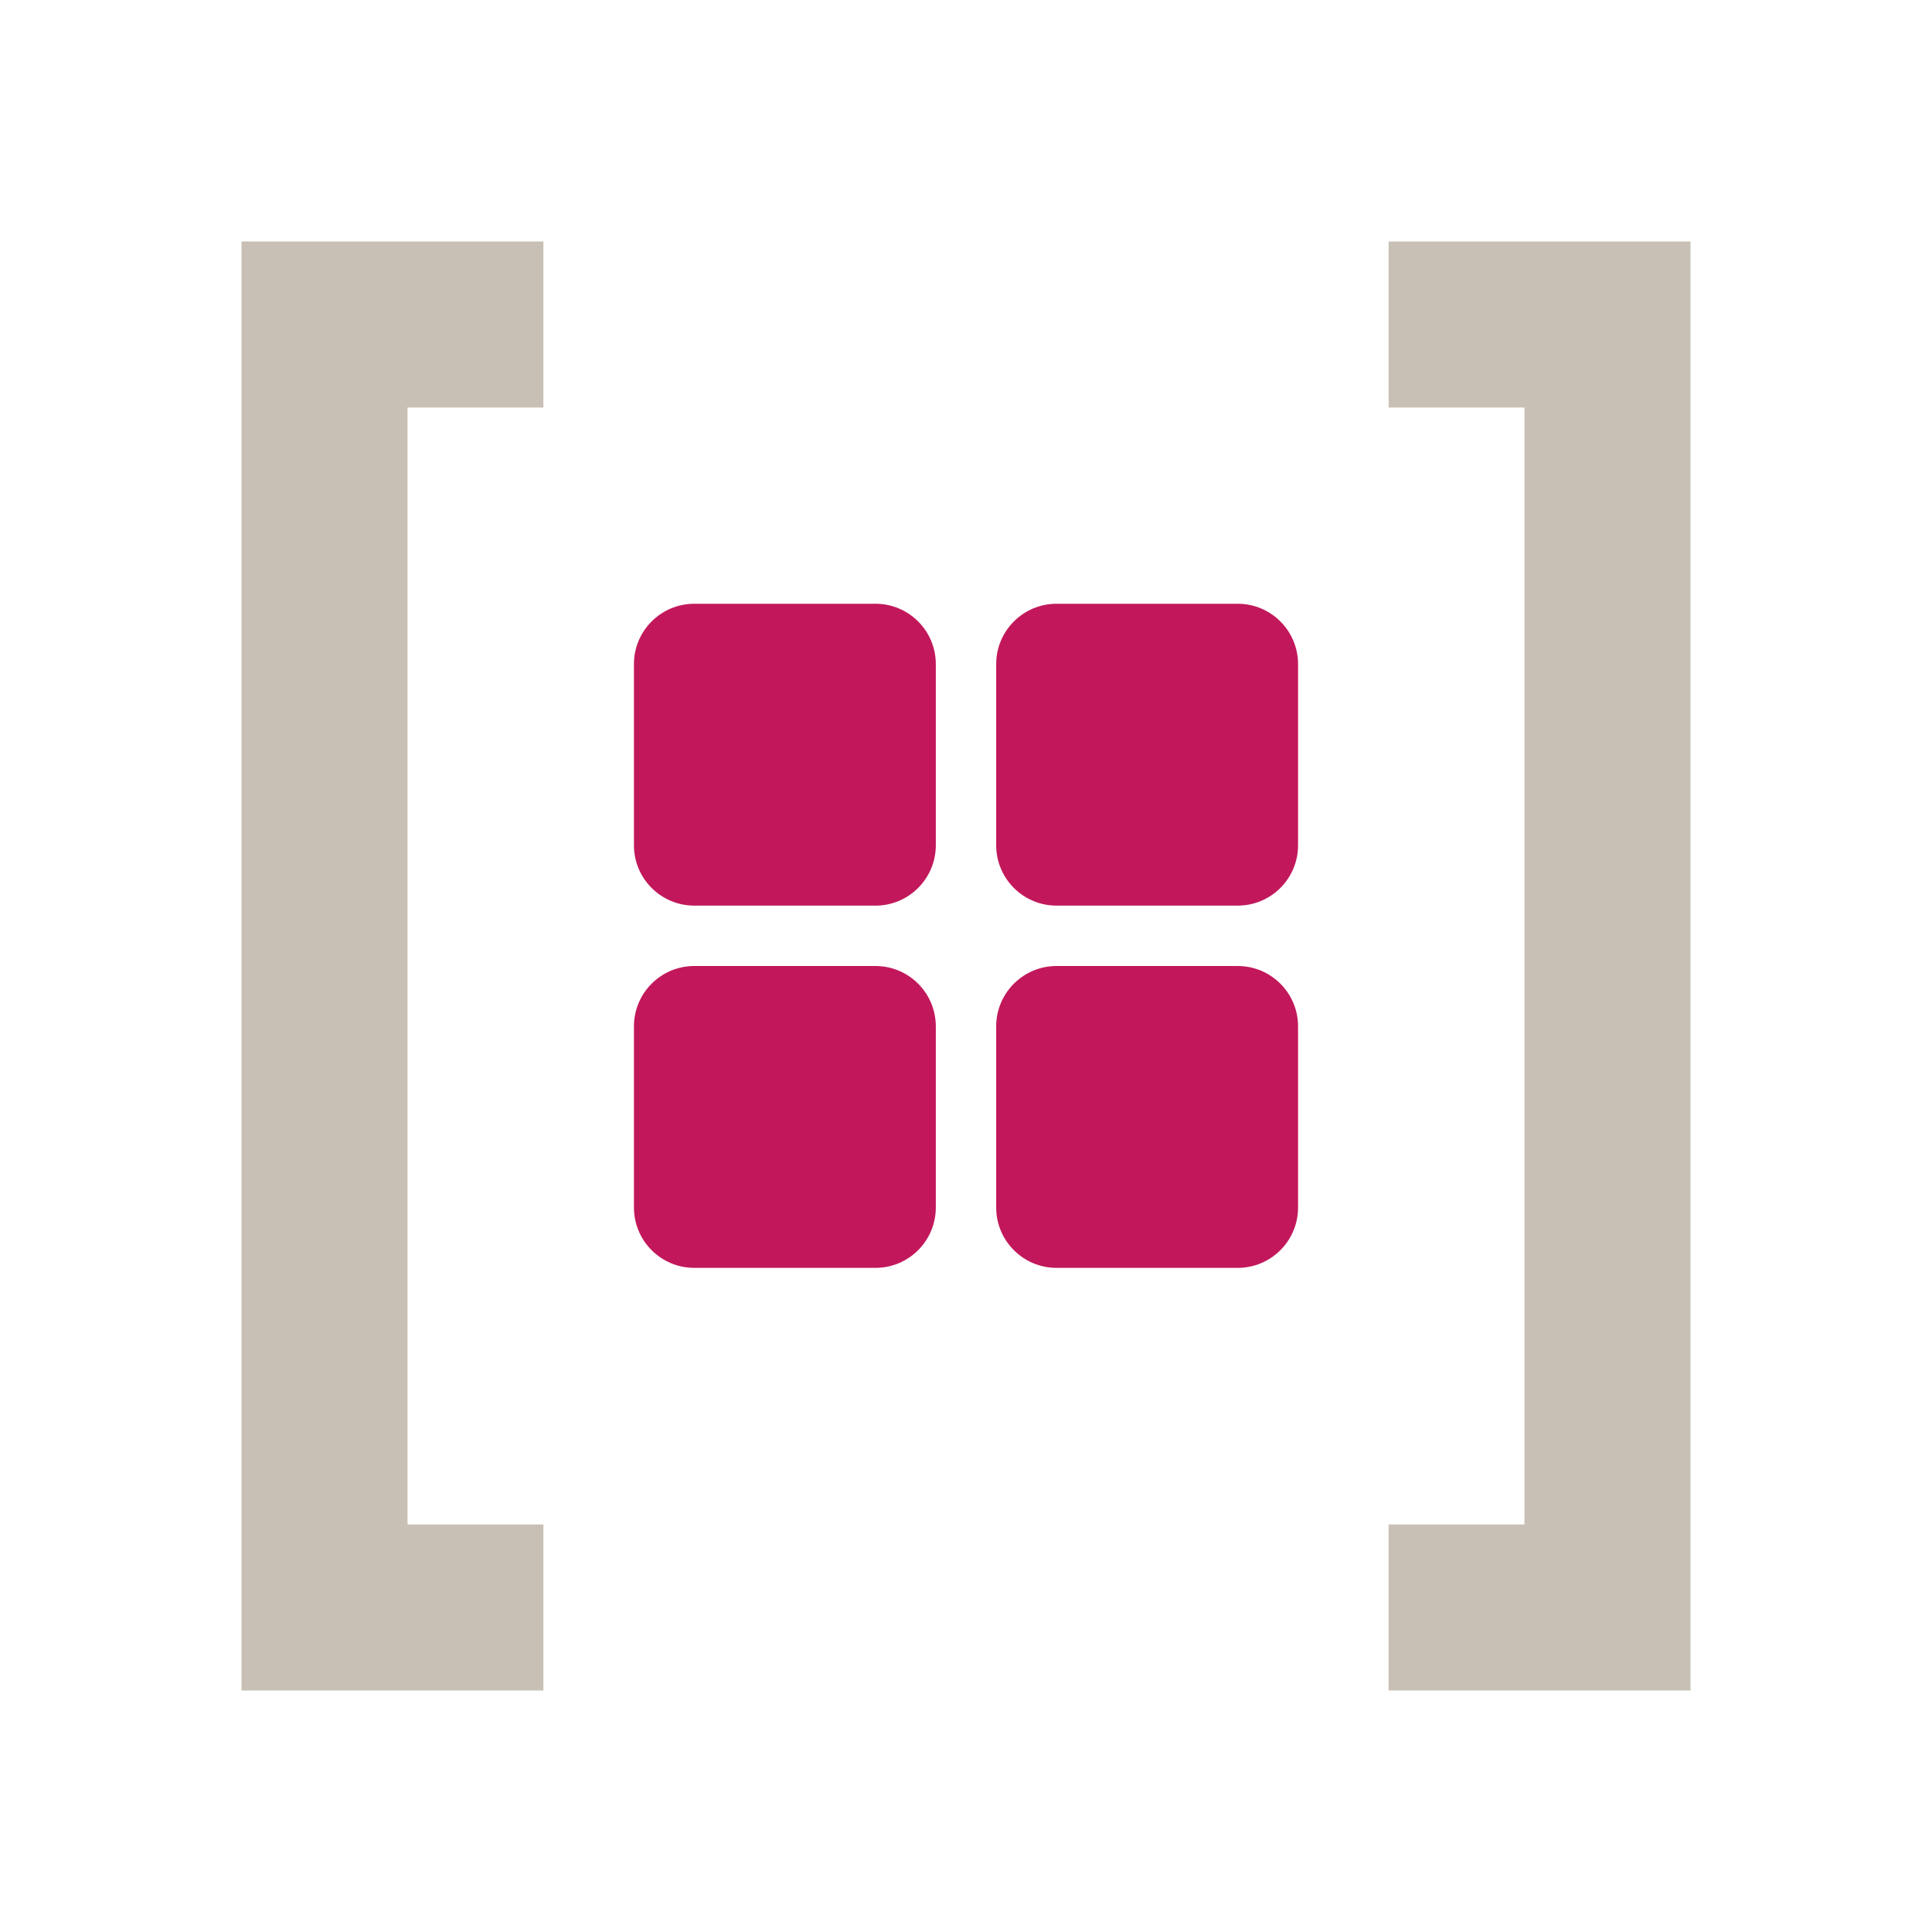
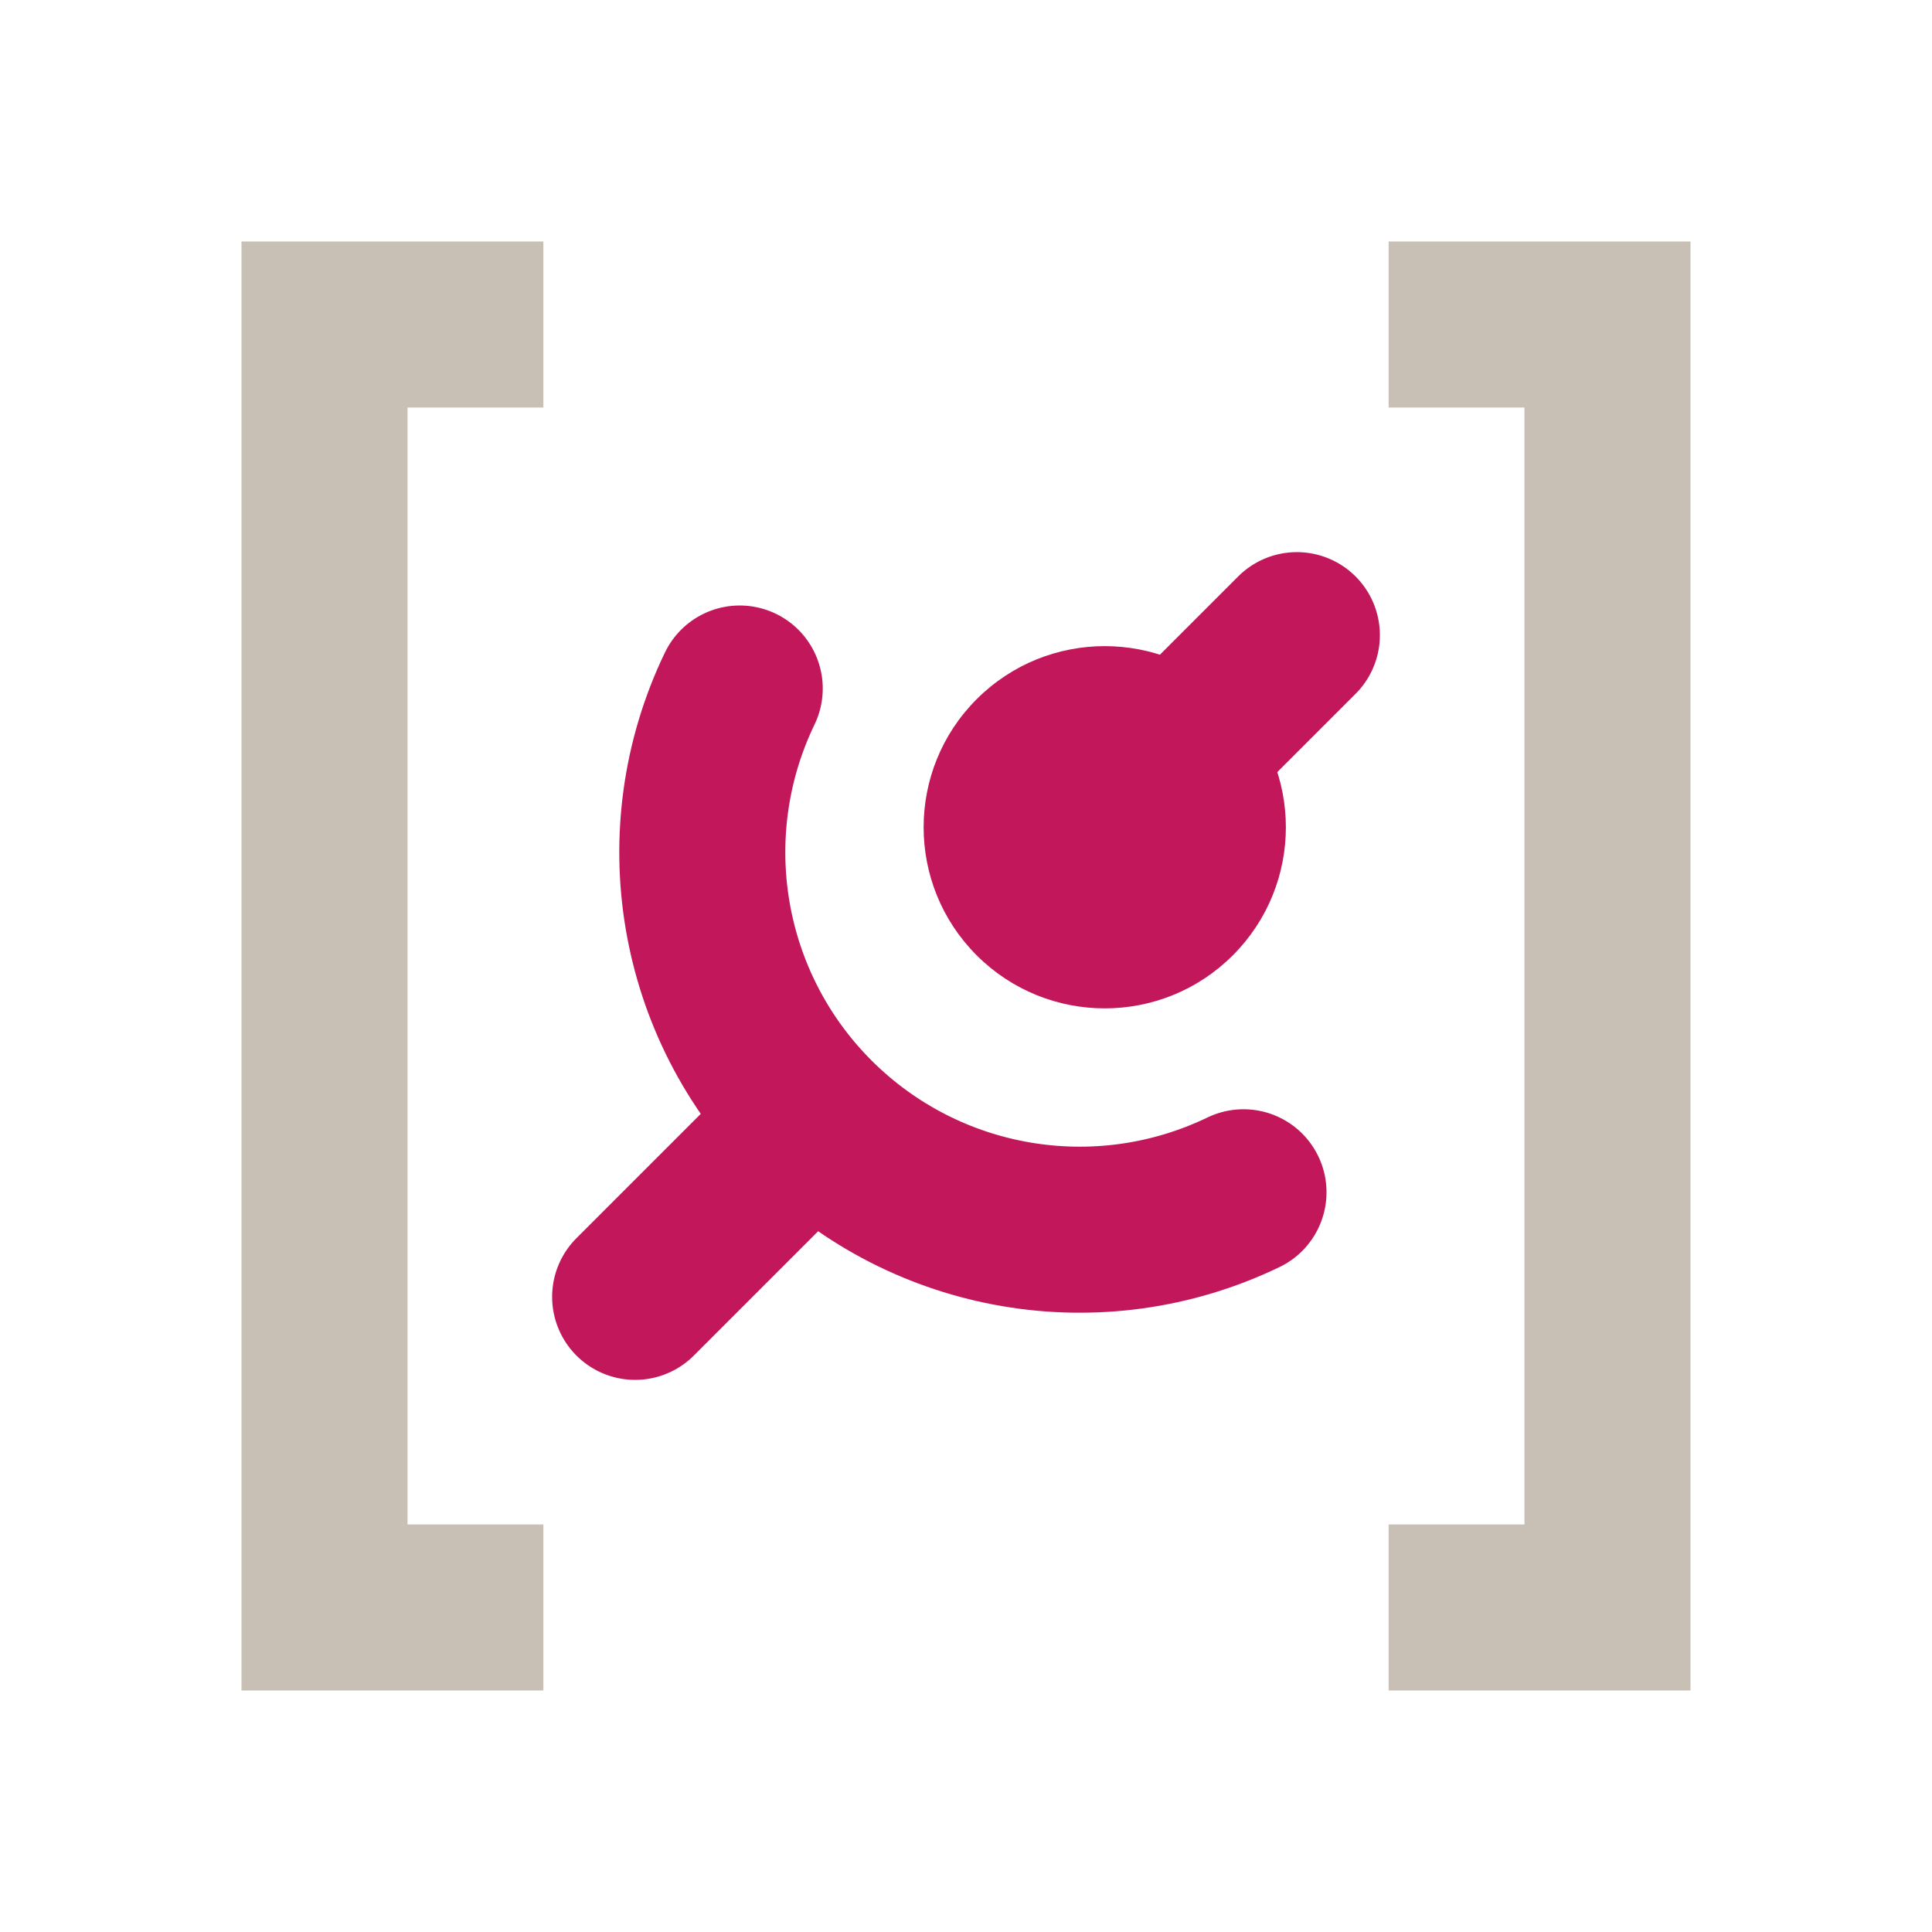
<svg xmlns="http://www.w3.org/2000/svg" viewBox="0 0 128 128" width="128" height="128">
  <path d="M 16 16 L 36 16 L 36 27 L 27 27 L 27 101 L 36 101 L 36 112 L 16 112 Z" fill="#c8c0b4" />
  <path d="M 112 16 L 92 16 L 92 27 L 101 27 L 101 101 L 92 101 L 92 112 L 112 112 Z" fill="#c8c0b4" />
-   <rect x="42" y="40" width="20" height="20" rx="4" fill="#c2185b" />
-   <rect x="66" y="40" width="20" height="20" rx="4" fill="#c2185b" />
-   <rect x="42" y="64" width="20" height="20" rx="4" fill="#c2185b" />
-   <rect x="66" y="64" width="20" height="20" rx="4" fill="#c2185b" />
+   <g transform="translate(0 3) rotate(45 64 61)">
+     <g fill="none" stroke="#c2185b" stroke-width="11" stroke-linecap="round">
+       <path d="M 40.4 58.6 A 25 25 0 0 0 87.6 58.6" />
+       <path d="M 64 79 V 92" />
+       <path d="M 64 40 V 30" />
+     </g>
+     <circle cx="64" cy="48" r="12" fill="#c2185b" />
+   </g>
</svg>
